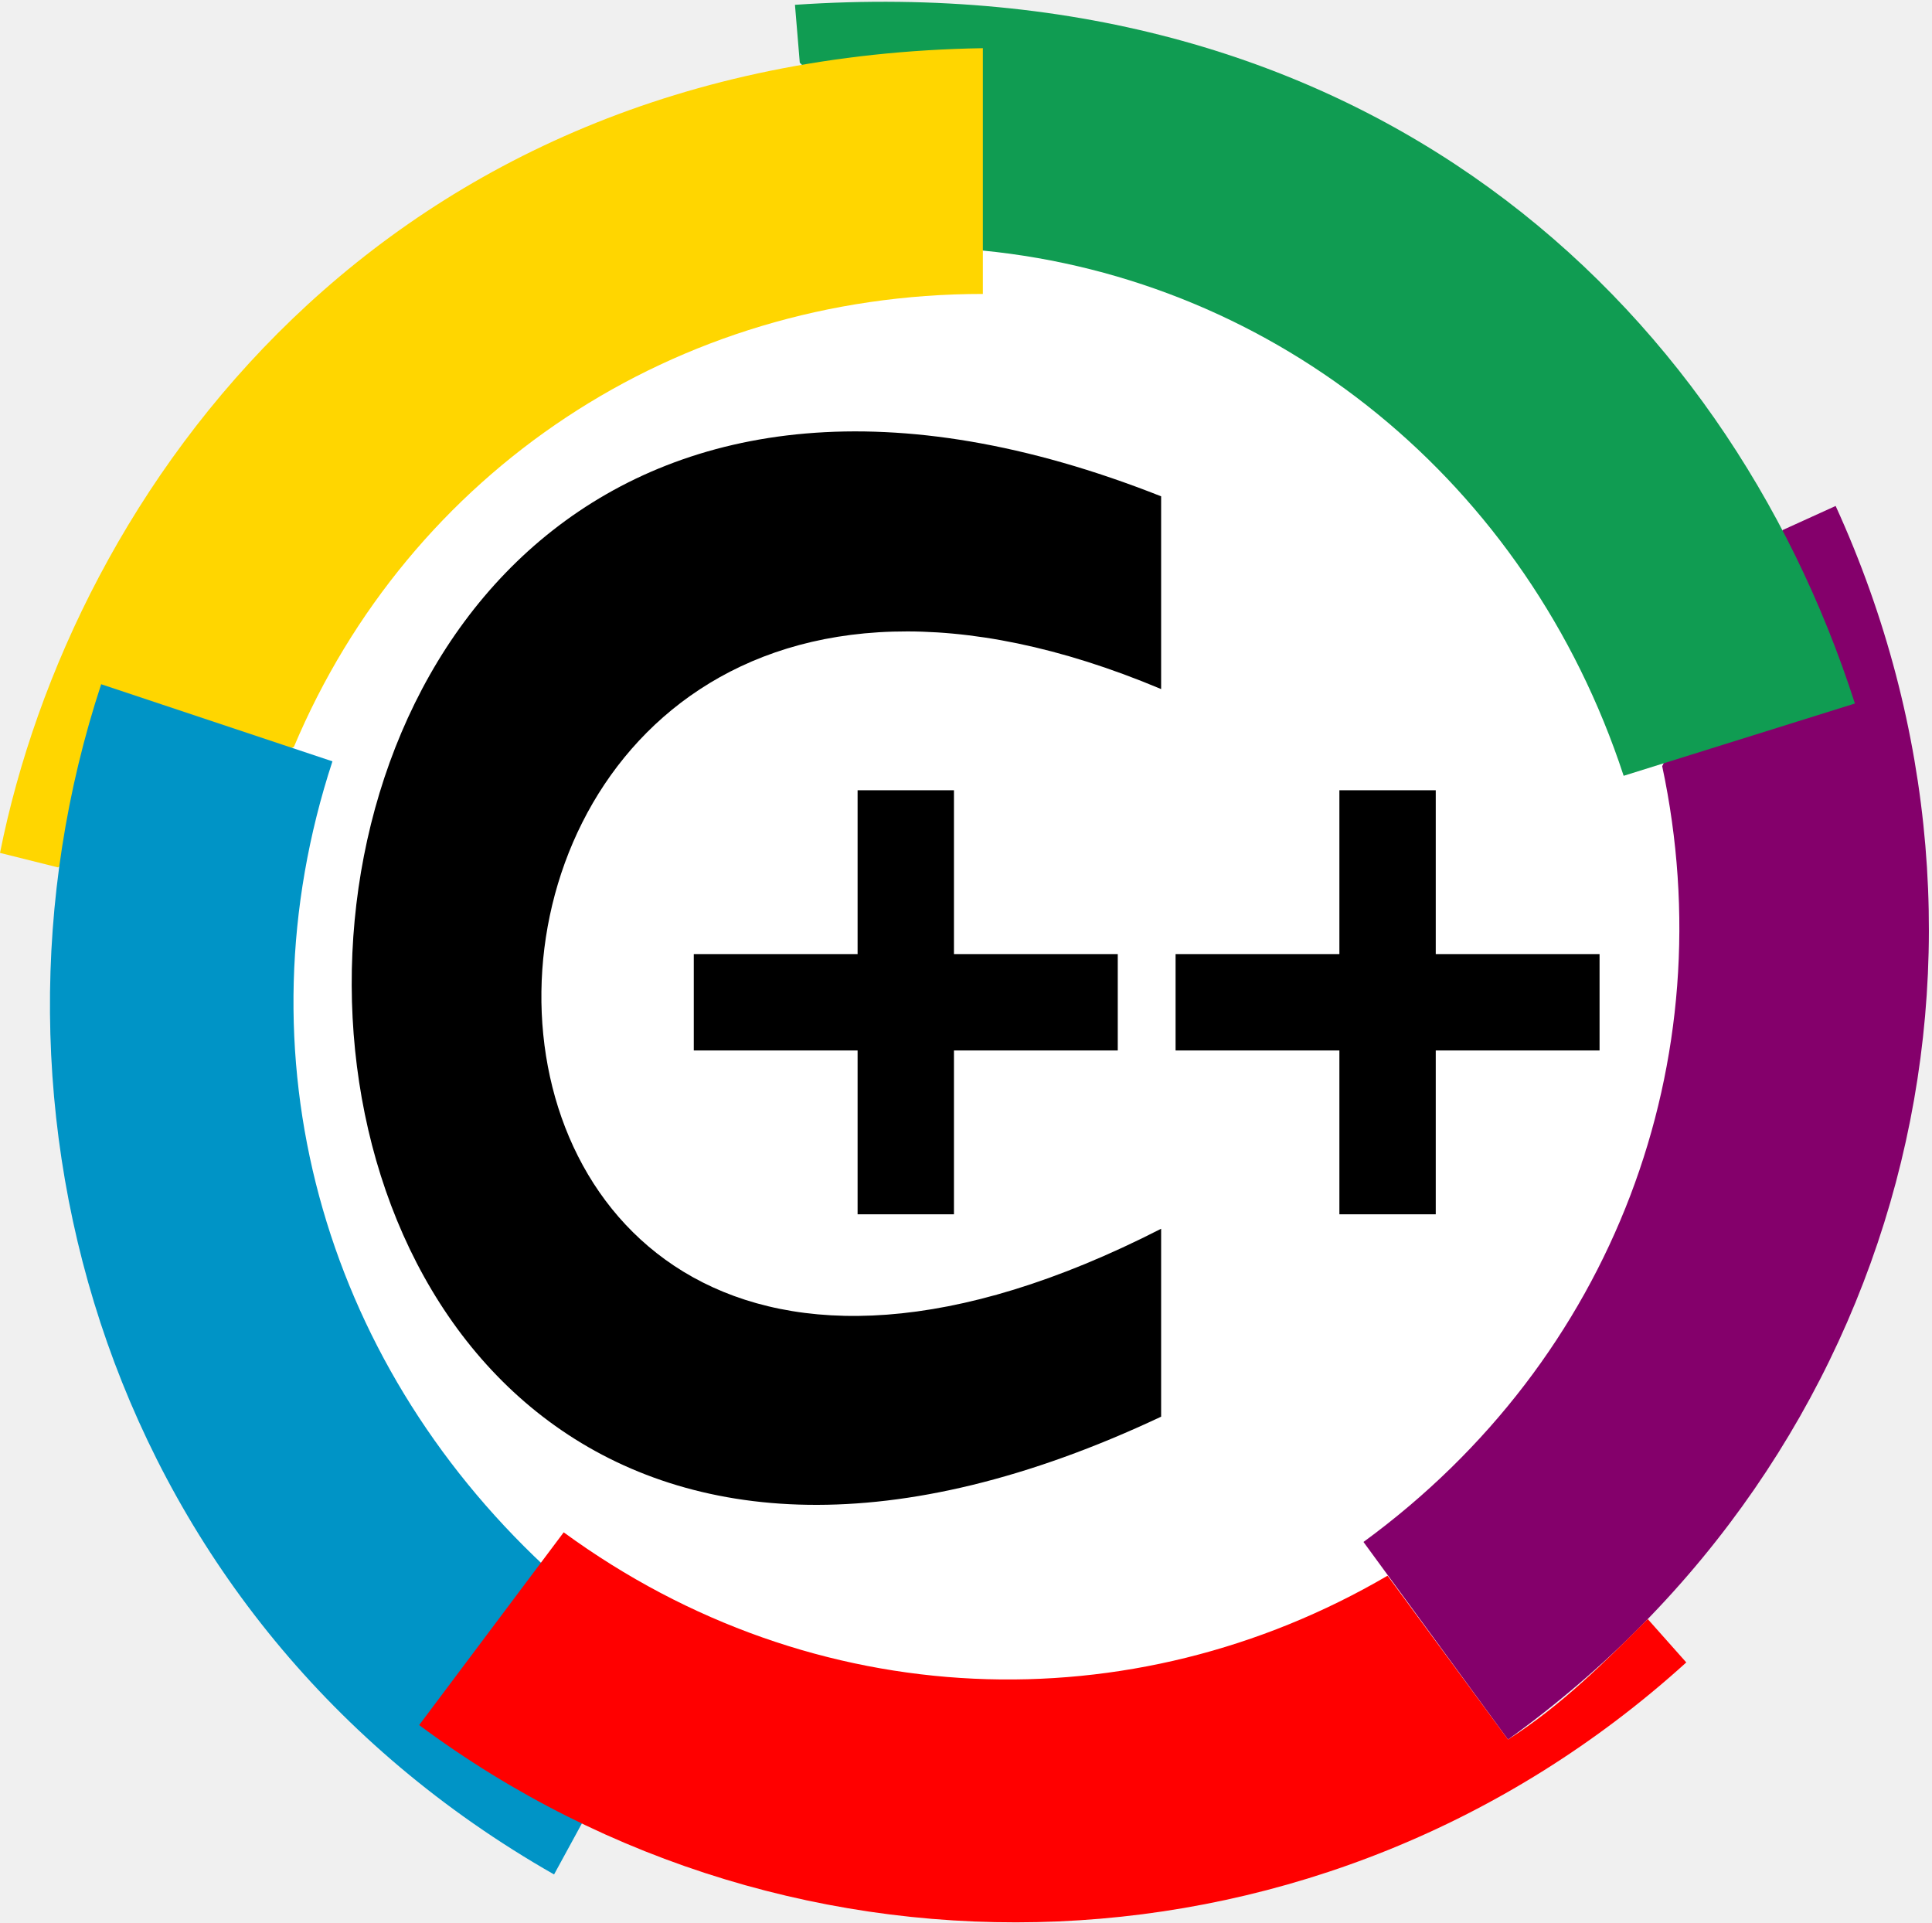
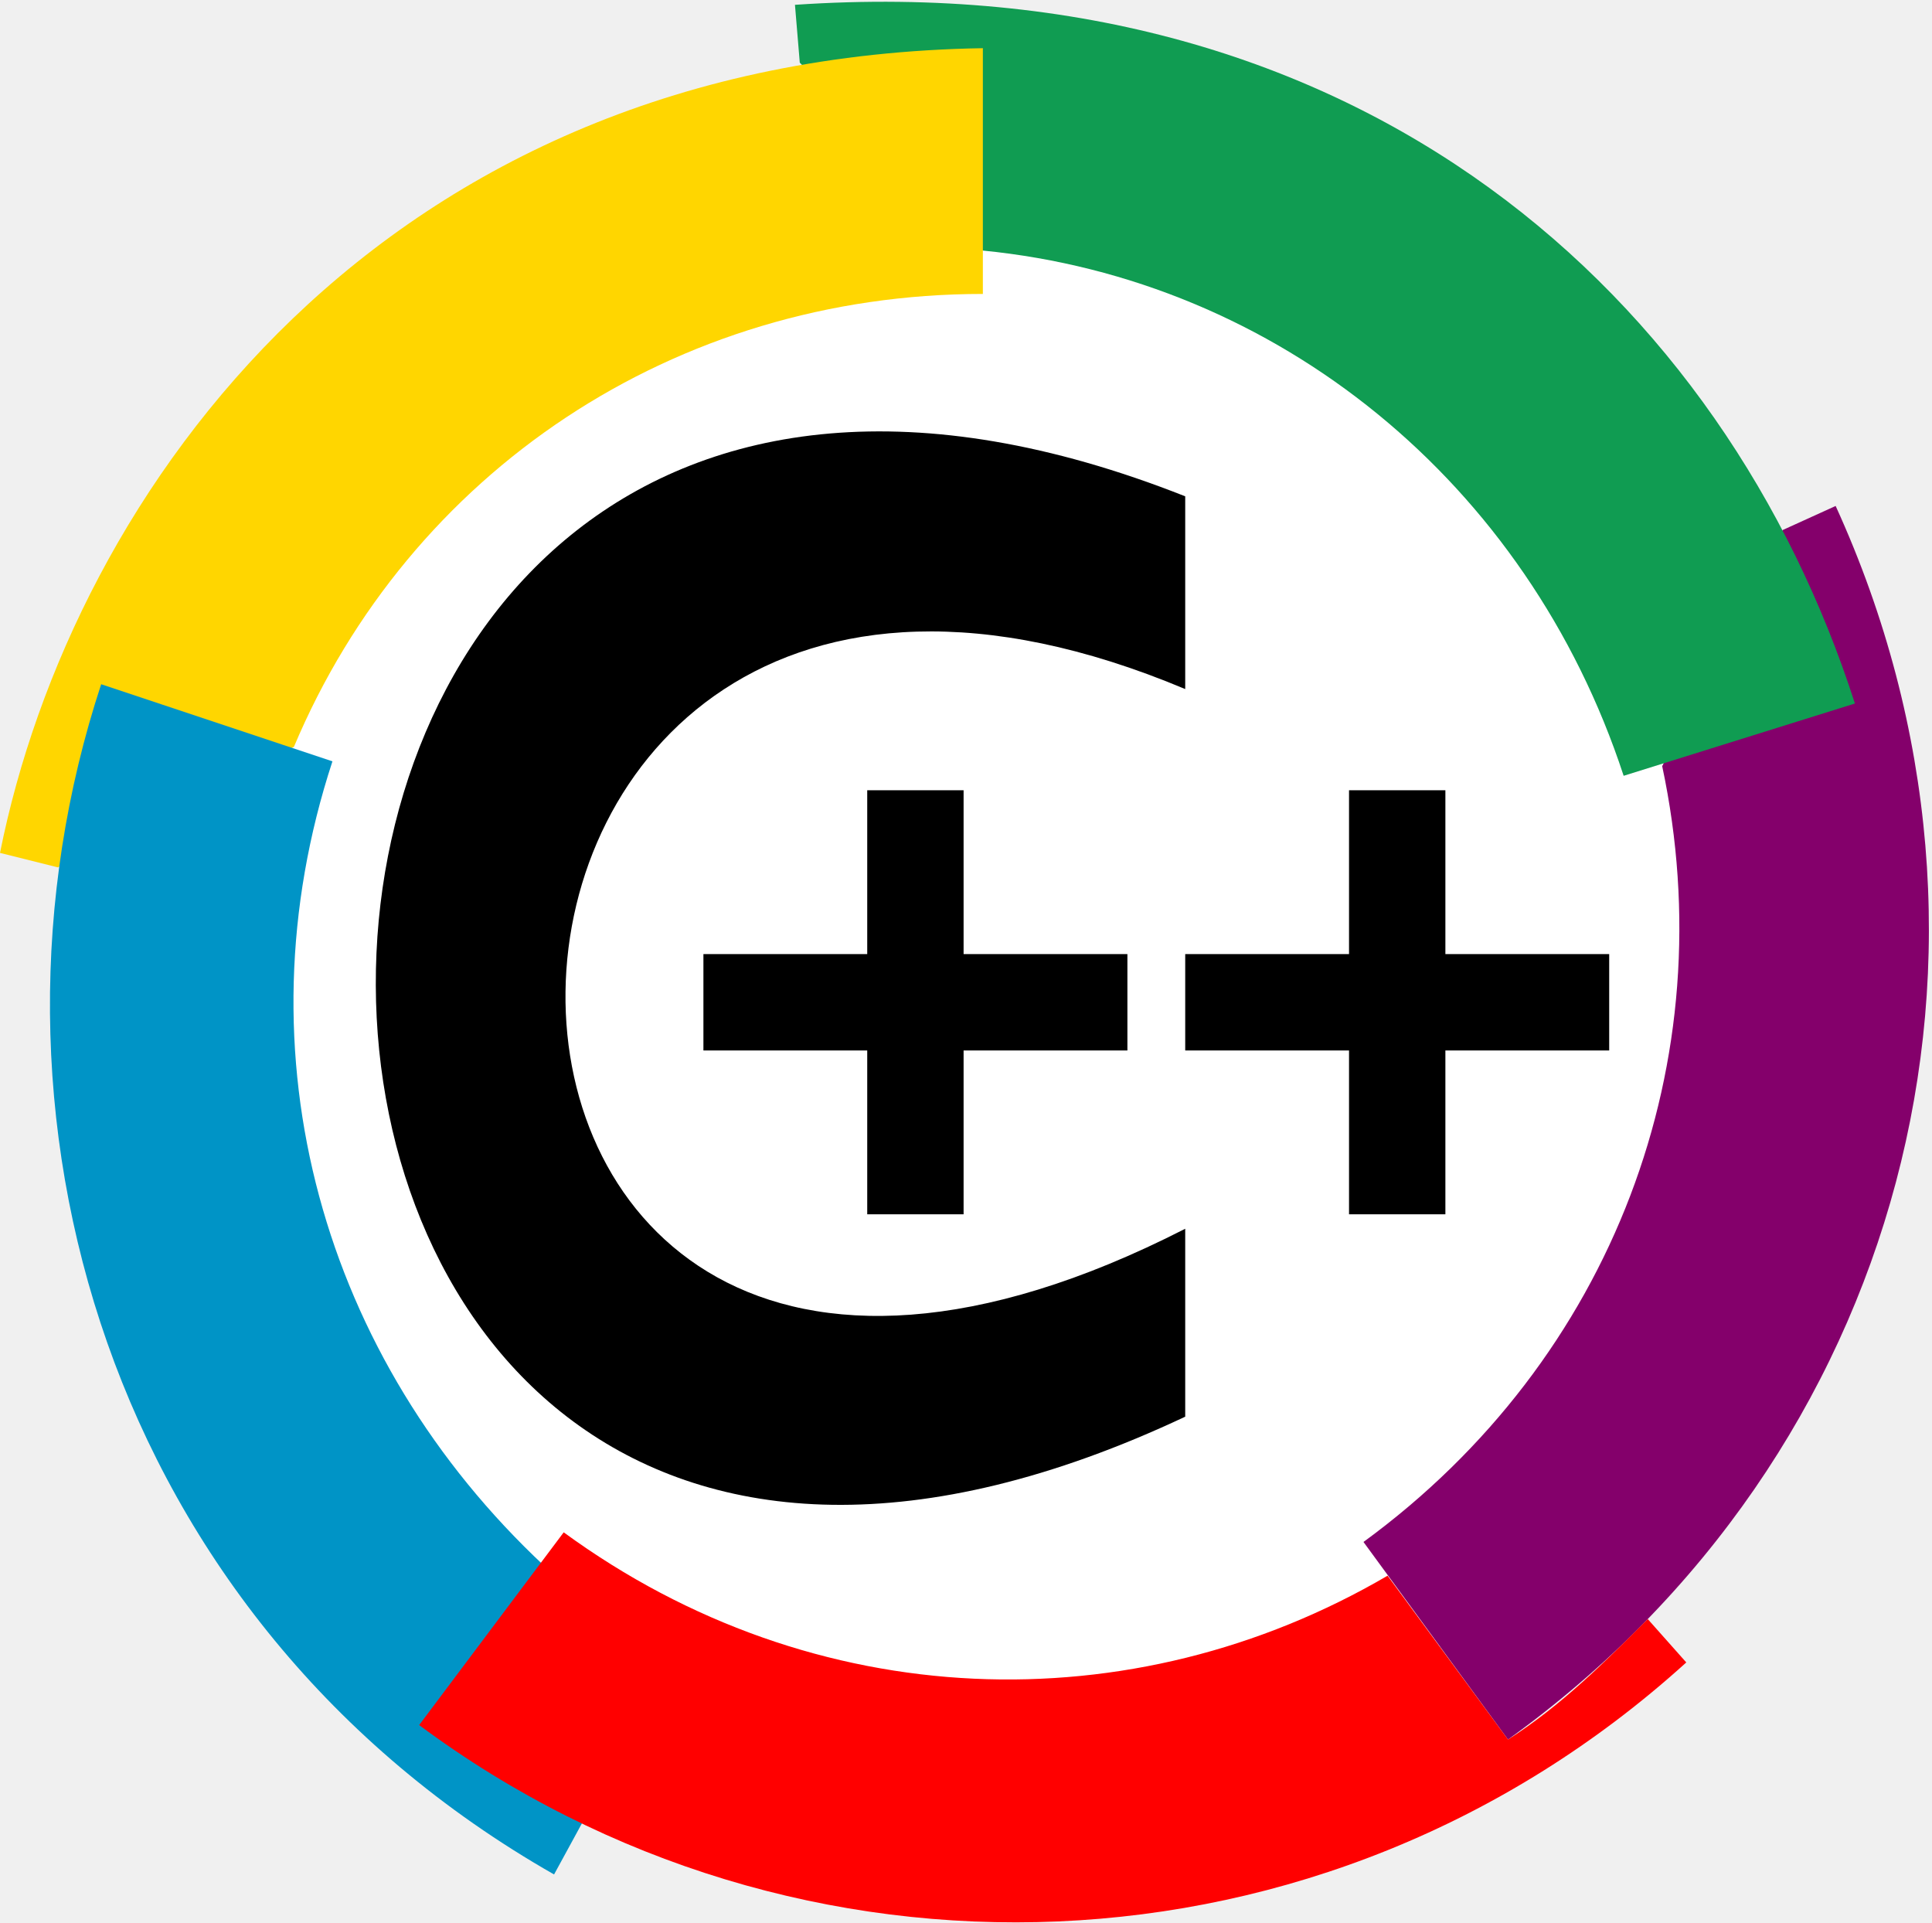
- <svg xmlns="http://www.w3.org/2000/svg" xmlns:xlink="http://www.w3.org/1999/xlink" version="1.1" viewBox="0 0 401 399" width="300">
-   <circle id="background" cx="202" cy="202" r="170" fill="#fff" />
-   <path id="violet" d="m381 105-11 5-25 49c13 61-10 123-62 161l30 41c82-59 110-164 68-256z" fill="#84006b" />
-   <path id="vert" d="m165 1 1 12 38 39c61 6 113 48 133 109l48-15c-27-84-102-153-220-145z" fill="#109c52" />
-   <path id="jaune" d="m0 177 12 3 49-25c24-57 79-94 143-94v-51c-125 2-189 92-204 167z" fill="#ffd600" />
-   <path id="bleu" d="m115 389 6-11-8-53c-46-43-64-106-44-167l-48-16c-29 88 1 194 94 247z" fill="#0094c6" />
-   <path id="rouge" d="m350 345-8-9c-9 9-18 18-29 25l-25-34c-53 31-119 29-171-9l-30 40c78 58 188 55 263-13z" fill="#f00" />
-   <path id="C" d="m241 143c-169-71-174 201 0 112v39c-223 105-225-280 0-191" />
-   <path id="plus1" d="m198 164v34h34v20h-34v34h-20v-34h-34v-20h34v-34z" />
-   <use id="plus2" transform="translate(100)" xlink:href="#plus1" />
+ <svg xmlns="http://www.w3.org/2000/svg" version="1.1" viewBox="0 0 401 399">
+   <circle id="fond" fill="#ffffff" cx="202" cy="202" r="170" />
+   <path id="violet" fill="#84006b" d="m381 105-11 5-25 49c13 61-10 123-62 161l30 41c82-59 110-164 68-256z" />
+   <path id="vert" fill="#109c52" d="m165 1 1 12 38 39c61 6 113 48 133 109l48-15c-27-84-102-153-220-145z" />
+   <path id="jaune" fill="#ffd600" d="m0 177 12 3 49-25c24-57 79-94 143-94v-51c-125 2-189 92-204 167z" />
+   <path id="bleu" fill="#0094c6" d="m115 389 6-11-8-53c-46-43-64-106-44-167l-48-16c-29 88 1 194 94 247z" />
+   <path id="rouge" fill="#ff0000" d="m350 345-8-9c-9 9-18 18-29 25l-25-34c-53 31-119 29-171-9l-30 40c78 58 188 55 263-13z" />
+   <path id="C" d="m246 143c-169-71-174 201 0 112v39c-223 105-225-280 0-191" />
+   <path id="plus1" d="m200 164v34h34v20h-34v34h-20v-34h-34v-20h34v-34z" />
+   <path id="plus2" d="m300 164v34h34v20h-34v34h-20v-34h-34v-20h34v-34z" />
</svg>
